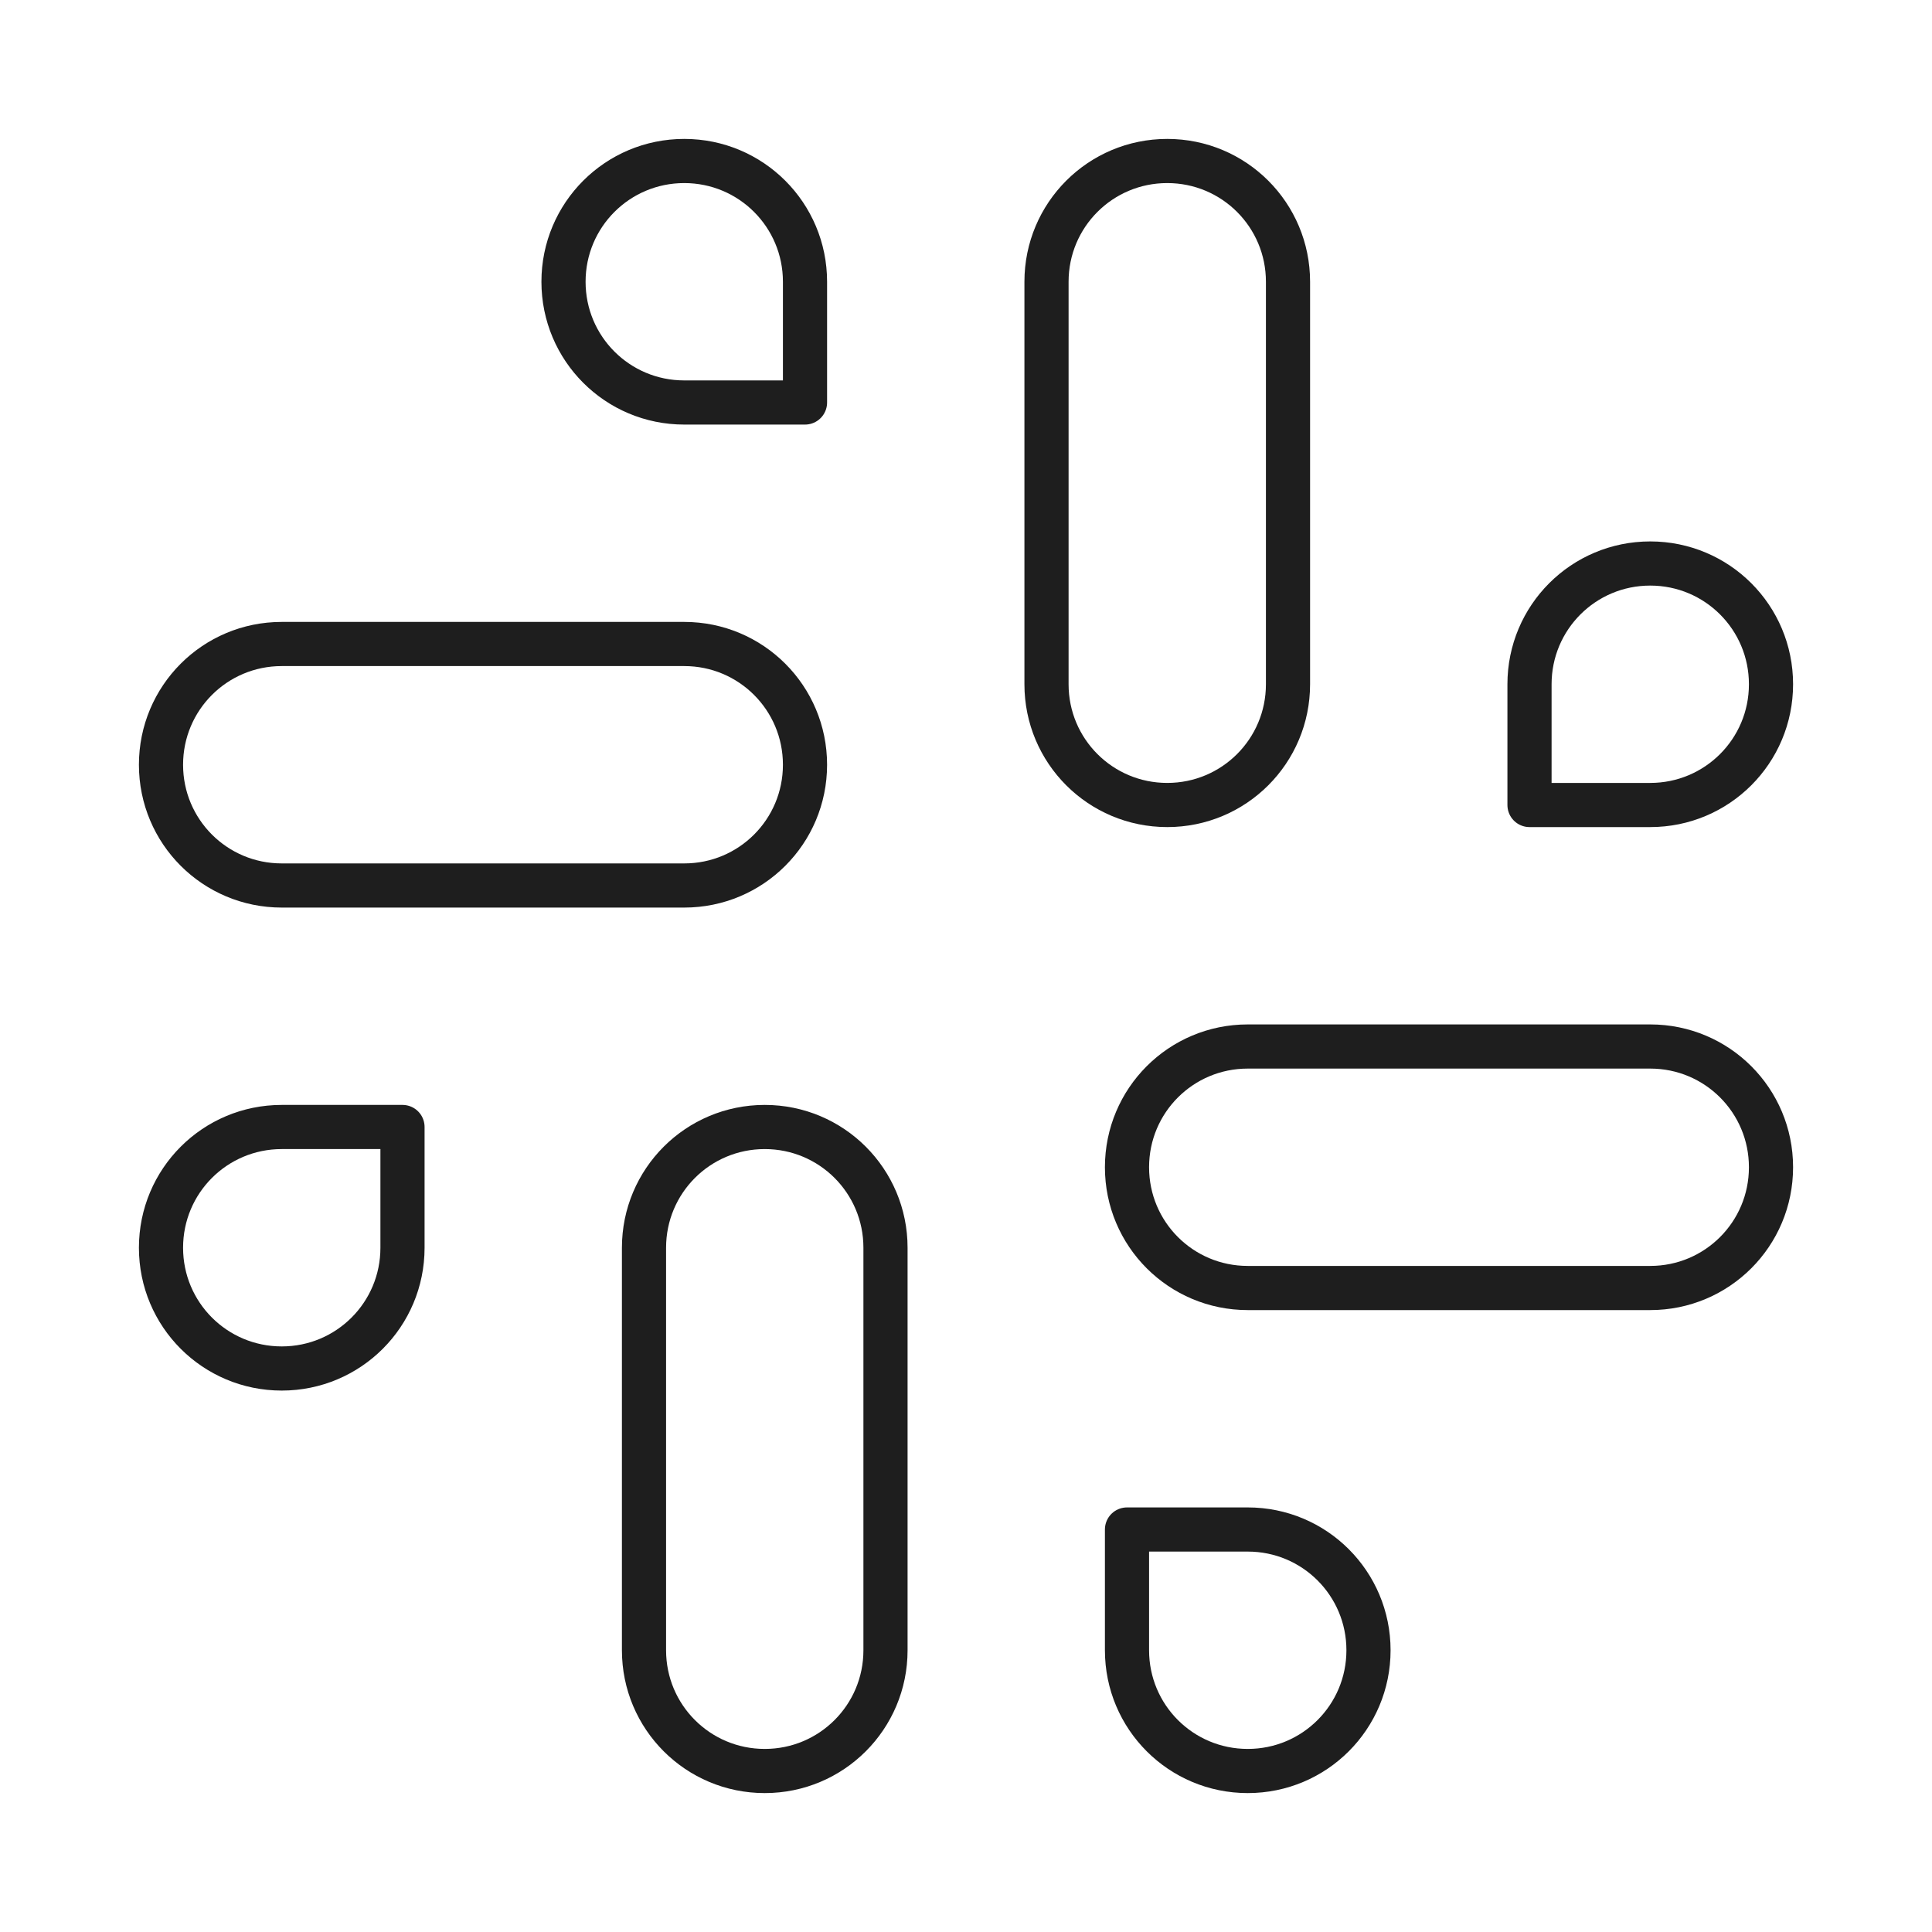
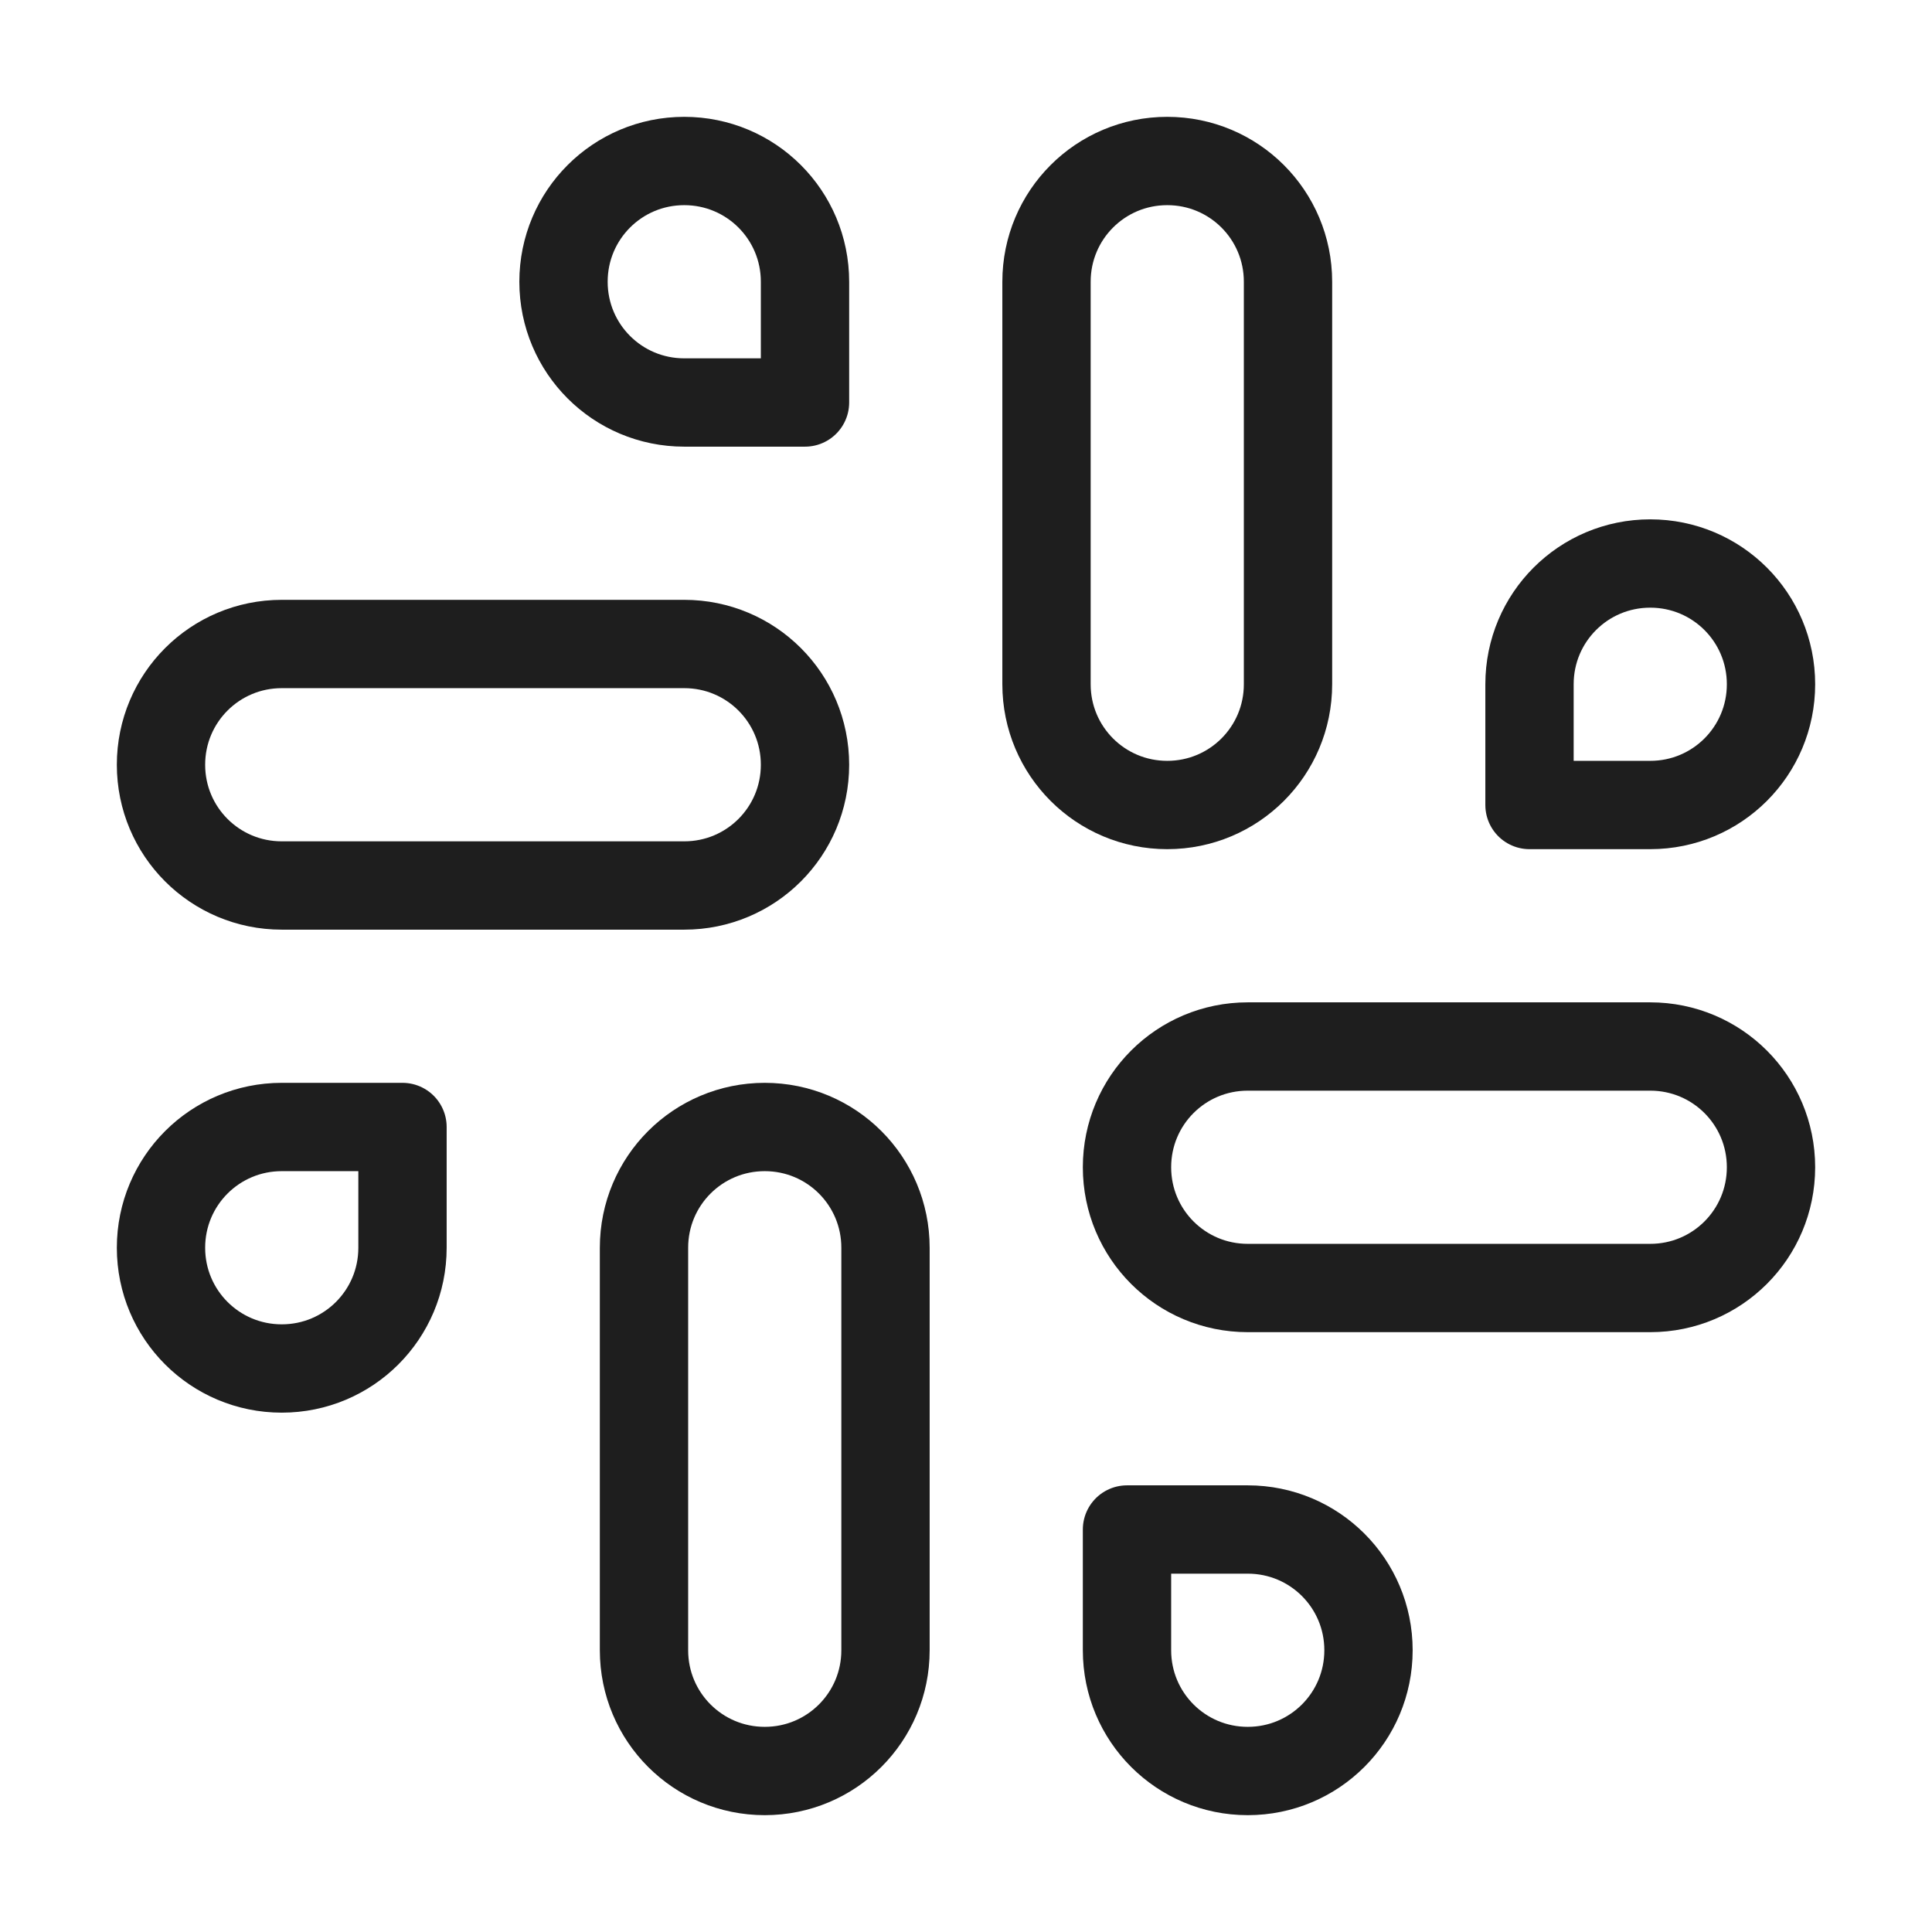
<svg xmlns="http://www.w3.org/2000/svg" width="175" height="175" viewBox="0 0 175 175" fill="none">
-   <path d="M105.729 72.917C99.677 72.917 94.792 68.031 94.792 61.979V25.521C94.792 19.469 99.677 14.583 105.729 14.583C111.781 14.583 116.667 19.469 116.667 25.521V61.979C116.667 68.031 111.781 72.917 105.729 72.917Z" stroke="#1E1E1E" stroke-width="4" stroke-linecap="round" stroke-linejoin="round" />
-   <path d="M149.479 72.917H138.542V61.979C138.542 55.927 143.427 51.042 149.479 51.042C155.531 51.042 160.417 55.927 160.417 61.979C160.417 68.031 155.531 72.917 149.479 72.917Z" stroke="#1E1E1E" stroke-width="4" stroke-linecap="round" stroke-linejoin="round" />
-   <path d="M69.271 102.083C75.323 102.083 80.208 106.969 80.208 113.021V149.479C80.208 155.531 75.323 160.417 69.271 160.417C63.219 160.417 58.333 155.531 58.333 149.479V113.021C58.333 106.969 63.219 102.083 69.271 102.083Z" stroke="#1E1E1E" stroke-width="4" stroke-linecap="round" stroke-linejoin="round" />
-   <path d="M25.521 102.083H36.458V113.021C36.458 119.073 31.573 123.958 25.521 123.958C19.469 123.958 14.583 119.073 14.583 113.021C14.583 106.969 19.469 102.083 25.521 102.083Z" stroke="#1E1E1E" stroke-width="4" stroke-linecap="round" stroke-linejoin="round" />
-   <path d="M102.083 105.729C102.083 99.677 106.969 94.792 113.021 94.792H149.479C155.531 94.792 160.417 99.677 160.417 105.729C160.417 111.781 155.531 116.667 149.479 116.667H113.021C106.969 116.667 102.083 111.781 102.083 105.729Z" stroke="#1E1E1E" stroke-width="4" stroke-linecap="round" stroke-linejoin="round" />
-   <path d="M113.021 138.542H102.083V149.479C102.083 155.531 106.969 160.417 113.021 160.417C119.073 160.417 123.958 155.531 123.958 149.479C123.958 143.427 119.073 138.542 113.021 138.542Z" stroke="#1E1E1E" stroke-width="4" stroke-linecap="round" stroke-linejoin="round" />
-   <path d="M72.917 69.271C72.917 63.219 68.031 58.333 61.979 58.333H25.521C19.469 58.333 14.583 63.219 14.583 69.271C14.583 75.323 19.469 80.208 25.521 80.208H61.979C68.031 80.208 72.917 75.323 72.917 69.271Z" stroke="#1E1E1E" stroke-width="4" stroke-linecap="round" stroke-linejoin="round" />
-   <path d="M61.979 36.458H72.917V25.521C72.917 19.469 68.031 14.583 61.979 14.583C55.927 14.583 51.042 19.469 51.042 25.521C51.042 31.573 55.927 36.458 61.979 36.458Z" stroke="#1E1E1E" stroke-width="4" stroke-linecap="round" stroke-linejoin="round" />
+   <path d="M105.729 72.917C99.677 72.917 94.792 68.031 94.792 61.979V25.521C94.792 19.469 99.677 14.583 105.729 14.583C111.781 14.583 116.667 19.469 116.667 25.521V61.979C116.667 68.031 111.781 72.917 105.729 72.917Z" stroke="#1E1E1E" stroke-width="8" stroke-linecap="round" stroke-linejoin="round" />
+   <path d="M149.479 72.917H138.542V61.979C138.542 55.927 143.427 51.042 149.479 51.042C155.531 51.042 160.417 55.927 160.417 61.979C160.417 68.031 155.531 72.917 149.479 72.917Z" stroke="#1E1E1E" stroke-width="8" stroke-linecap="round" stroke-linejoin="round" />
+   <path d="M69.271 102.083C75.323 102.083 80.208 106.969 80.208 113.021V149.479C80.208 155.531 75.323 160.417 69.271 160.417C63.219 160.417 58.333 155.531 58.333 149.479V113.021C58.333 106.969 63.219 102.083 69.271 102.083Z" stroke="#1E1E1E" stroke-width="8" stroke-linecap="round" stroke-linejoin="round" />
+   <path d="M25.521 102.083H36.458V113.021C36.458 119.073 31.573 123.958 25.521 123.958C19.469 123.958 14.583 119.073 14.583 113.021C14.583 106.969 19.469 102.083 25.521 102.083Z" stroke="#1E1E1E" stroke-width="8" stroke-linecap="round" stroke-linejoin="round" />
+   <path d="M102.083 105.729C102.083 99.677 106.969 94.792 113.021 94.792H149.479C155.531 94.792 160.417 99.677 160.417 105.729C160.417 111.781 155.531 116.667 149.479 116.667H113.021C106.969 116.667 102.083 111.781 102.083 105.729Z" stroke="#1E1E1E" stroke-width="8" stroke-linecap="round" stroke-linejoin="round" />
+   <path d="M113.021 138.542H102.083V149.479C102.083 155.531 106.969 160.417 113.021 160.417C119.073 160.417 123.958 155.531 123.958 149.479C123.958 143.427 119.073 138.542 113.021 138.542Z" stroke="#1E1E1E" stroke-width="8" stroke-linecap="round" stroke-linejoin="round" />
+   <path d="M72.917 69.271C72.917 63.219 68.031 58.333 61.979 58.333H25.521C19.469 58.333 14.583 63.219 14.583 69.271C14.583 75.323 19.469 80.208 25.521 80.208H61.979C68.031 80.208 72.917 75.323 72.917 69.271Z" stroke="#1E1E1E" stroke-width="8" stroke-linecap="round" stroke-linejoin="round" />
+   <path d="M61.979 36.458H72.917V25.521C72.917 19.469 68.031 14.583 61.979 14.583C55.927 14.583 51.042 19.469 51.042 25.521C51.042 31.573 55.927 36.458 61.979 36.458Z" stroke="#1E1E1E" stroke-width="8" stroke-linecap="round" stroke-linejoin="round" />
</svg>
